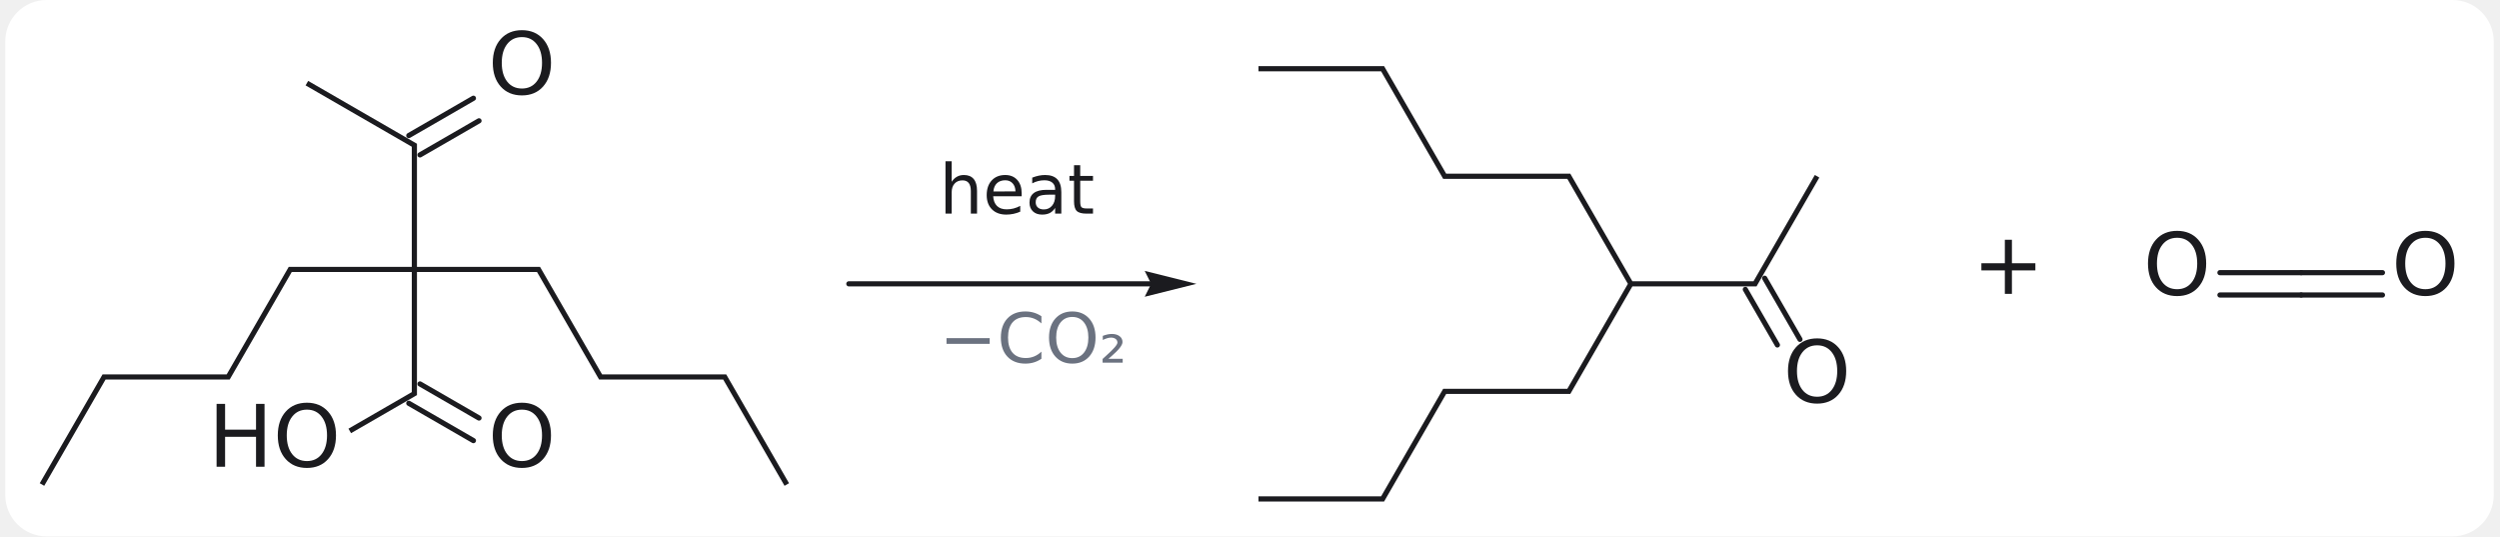
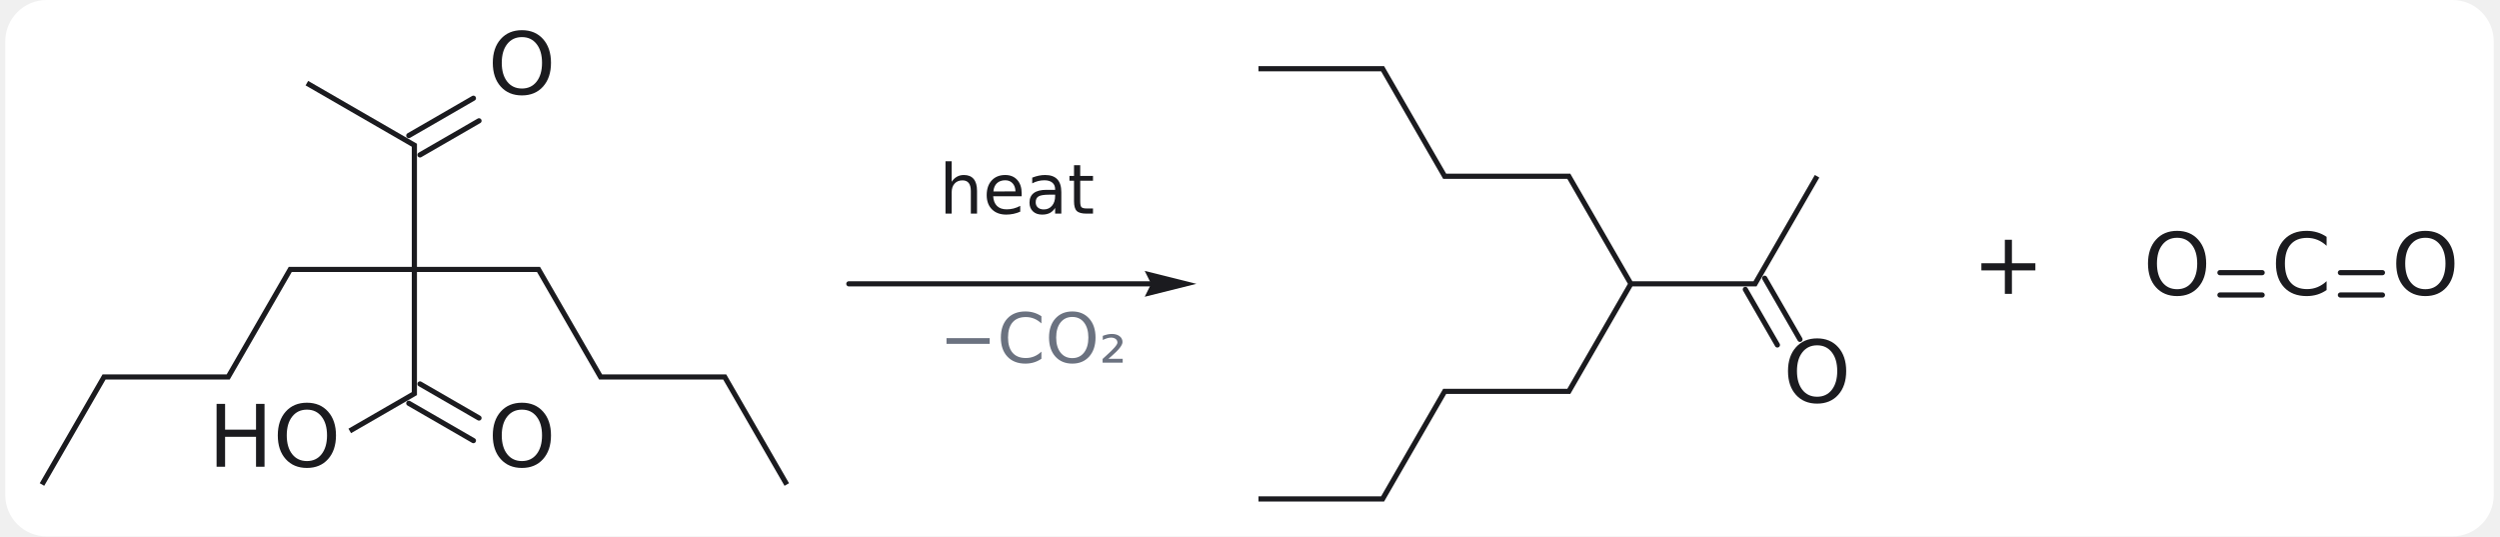
<svg xmlns="http://www.w3.org/2000/svg" viewBox="-12.424 -95.995 841.97 181.417" width="522" height="112">
  <style>.c-ink.fill{fill:#1b1b1f}.c-ink.stroke{stroke:#1b1b1f}.c-arrow.fill{fill:#c2410c}.c-arrow.stroke{stroke:#c2410c}.c-nu.fill{fill:#1d4ed8}.c-nu.stroke{stroke:#1d4ed8}.c-el.fill{fill:#b91c1c}.c-el.stroke{stroke:#b91c1c}.c-good.fill{fill:#15803d}.c-good.stroke{stroke:#15803d}.c-muted.fill{fill:#6b7280}.c-muted.stroke{stroke:#6b7280}.card{fill:#ffffff}@media (prefers-color-scheme: dark){.c-ink.fill{fill:#e6e6ea}.c-ink.stroke{stroke:#e6e6ea}.c-arrow.fill{fill:#ff9f5a}.c-arrow.stroke{stroke:#ff9f5a}.c-nu.fill{fill:#8ab4ff}.c-nu.stroke{stroke:#8ab4ff}.c-el.fill{fill:#ff8a8a}.c-el.stroke{stroke:#ff8a8a}.c-good.fill{fill:#6ee7a0}.c-good.stroke{stroke:#6ee7a0}.c-muted.fill{fill:#9ca3af}.c-muted.stroke{stroke:#9ca3af}.card{fill:#1e1e1e}}</style>
  <rect class="card" x="-12.424" y="-95.995" width="841.970" height="181.417" rx="14" />
  <line class="c-ink stroke" x1="124.11" y1="-50.146" x2="145.974" y2="-62.769" stroke-width="1.75" stroke-linecap="round" />
  <line class="c-ink stroke" x1="127.89" y1="-43.598" x2="147.864" y2="-55.131" stroke-width="1.75" stroke-linecap="round" />
  <line class="c-ink stroke" x1="127.89" y1="33.854" x2="147.864" y2="45.387" stroke-width="1.75" stroke-linecap="round" />
  <line class="c-ink stroke" x1="124.11" y1="40.402" x2="145.974" y2="53.025" stroke-width="1.75" stroke-linecap="round" />
  <line class="c-ink stroke" x1="582.874" y1="-1.89" x2="594.811" y2="18.785" stroke-width="1.75" stroke-linecap="round" />
  <line class="c-ink stroke" x1="576.327" y1="1.89" x2="587.172" y2="20.675" stroke-width="1.75" stroke-linecap="round" />
-   <line class="c-ink stroke" x1="791.892" y1="3.78" x2="764.4" y2="3.78" stroke-width="1.75" stroke-linecap="round" />
-   <line class="c-ink stroke" x1="791.892" y1="-3.78" x2="764.4" y2="-3.78" stroke-width="1.75" stroke-linecap="round" />
-   <line class="c-ink stroke" x1="764.4" y1="3.78" x2="736.908" y2="3.78" stroke-width="1.75" stroke-linecap="round" />
-   <line class="c-ink stroke" x1="764.4" y1="-3.78" x2="736.908" y2="-3.78" stroke-width="1.75" stroke-linecap="round" />
+   <line class="c-ink stroke" x1="791.892" y1="3.78" x2="777.669" y2="3.78" stroke-width="1.75" stroke-linecap="round" />
+   <line class="c-ink stroke" x1="791.892" y1="-3.78" x2="777.669" y2="-3.78" stroke-width="1.75" stroke-linecap="round" />
+   <line class="c-ink stroke" x1="751.188" y1="3.78" x2="736.908" y2="3.78" stroke-width="1.75" stroke-linecap="round" />
+   <line class="c-ink stroke" x1="751.188" y1="-3.78" x2="736.908" y2="-3.78" stroke-width="1.75" stroke-linecap="round" />
  <path class="c-ink fill stroke" d="M89.191 -67.114 L125.125 -46.367 L126.875 -47.377 L90.066 -68.63 Z M125.125 -46.367 L125.125 -5.747 L126 -4.872 L126.875 -5.747 L126.875 -47.377 Z M125.125 -5.747 L83.495 -5.747 L84.505 -3.997 L125.125 -3.997 L126 -4.872 Z M83.495 -5.747 L62.495 30.625 L63.505 32.375 L84.505 -3.997 Z M62.495 30.625 L20.495 30.625 L21.505 32.375 L63.505 32.375 Z M20.495 30.625 L-0.758 67.434 L0.758 68.31 L21.505 32.375 Z M126.875 -3.997 L167.495 -3.997 L168.505 -5.747 L126.875 -5.747 L126 -4.872 Z M167.495 -3.997 L188.495 32.375 L189.505 30.625 L168.505 -5.747 Z M188.495 32.375 L230.495 32.375 L231.505 30.625 L189.505 30.625 Z M230.495 32.375 L251.242 68.31 L252.758 67.434 L231.505 30.625 Z M125.125 -3.997 L125.125 36.623 L126.875 37.633 L126.875 -3.997 L126 -4.872 Z M125.125 36.623 L103.698 48.994 L104.573 50.51 L126.875 37.633 Z M599.842 -36.81 L579.095 -0.875 L580.105 0.875 L601.358 -35.934 Z M579.095 -0.875 L538.105 -0.875 L537.6 0 L538.105 0.875 L580.105 0.875 Z M536.59 0 L516.095 35.497 L517.105 37.247 L538.105 0.875 L537.6 0 Z M516.095 35.497 L474.095 35.497 L475.105 37.247 L517.105 37.247 Z M474.095 35.497 L453.095 71.869 L454.105 73.619 L475.105 37.247 Z M453.095 71.869 L411.6 71.869 L411.6 73.619 L454.105 73.619 Z M538.105 -0.875 L517.105 -37.247 L516.095 -35.497 L536.59 -0 L537.6 0 Z M517.105 -37.247 L475.105 -37.247 L474.095 -35.497 L516.095 -35.497 Z M475.105 -37.247 L454.105 -73.619 L453.095 -71.869 L474.095 -35.497 Z M454.105 -73.619 L411.6 -73.619 L411.6 -71.869 L453.095 -71.869 Z " stroke-width="0" stroke-linecap="round" stroke-linejoin="round" />
  <text class="c-ink fill" xml:space="preserve" x="150.893" y="-84.328" font-family="DejaVu Sans, Noto Sans CJK KR, Noto Sans CJK JP, sans-serif" font-size="29.167" font-weight="normal" font-style="normal" text-decoration="none" dominant-baseline="text-before-edge">O</text>
  <text class="c-ink fill" xml:space="preserve" x="150.893" y="41.672" font-family="DejaVu Sans, Noto Sans CJK KR, Noto Sans CJK JP, sans-serif" font-size="29.167" font-weight="normal" font-style="normal" text-decoration="none" dominant-baseline="text-before-edge">O</text>
  <text class="c-ink fill" xml:space="preserve" x="78.149" y="41.672" font-family="DejaVu Sans, Noto Sans CJK KR, Noto Sans CJK JP, sans-serif" font-size="29.167" font-weight="normal" font-style="normal" text-decoration="none" dominant-baseline="text-before-edge">O</text>
  <text class="c-ink fill" xml:space="preserve" x="56.217" y="41.672" font-family="DejaVu Sans, Noto Sans CJK KR, Noto Sans CJK JP, sans-serif" font-size="29.167" font-weight="normal" font-style="normal" text-decoration="none" dominant-baseline="text-before-edge">H</text>
  <text class="c-ink fill" xml:space="preserve" x="589.121" y="19.916" font-family="DejaVu Sans, Noto Sans CJK KR, Noto Sans CJK JP, sans-serif" font-size="29.167" font-weight="normal" font-style="normal" text-decoration="none" dominant-baseline="text-before-edge">O</text>
  <text class="c-ink fill" xml:space="preserve" x="794.921" y="-16.456" font-family="DejaVu Sans, Noto Sans CJK KR, Noto Sans CJK JP, sans-serif" font-size="29.167" font-weight="normal" font-style="normal" text-decoration="none" dominant-baseline="text-before-edge">O</text>
+   <text class="c-ink fill" xml:space="preserve" x="754.217" y="-16.456" font-family="DejaVu Sans, Noto Sans CJK KR, Noto Sans CJK JP, sans-serif" font-size="29.167" font-weight="normal" font-style="normal" text-decoration="none" dominant-baseline="text-before-edge">C</text>
  <text class="c-ink fill" xml:space="preserve" x="710.921" y="-16.456" font-family="DejaVu Sans, Noto Sans CJK KR, Noto Sans CJK JP, sans-serif" font-size="29.167" font-weight="normal" font-style="normal" text-decoration="none" dominant-baseline="text-before-edge">O</text>
  <path class="c-ink stroke" d="M273 0 L386.225 0 " fill="none" stroke-width="1.75" stroke-linecap="round" stroke-linejoin="round" />
  <path class="c-ink fill stroke" d="M390.6 0 L373.1 -4.375 L375.288 0 L373.1 4.375 Z " stroke-width="0" stroke-linecap="round" stroke-linejoin="round" />
  <text class="c-ink fill" xml:space="preserve" x="303.576" y="-39.9" font-family="DejaVu Sans, Noto Sans CJK KR, Noto Sans CJK JP, sans-serif" font-size="23.333" font-weight="normal" font-style="normal" text-decoration="none" dominant-baseline="text-before-edge">heat</text>
  <text class="c-muted fill" xml:space="preserve" x="303.576" y="10.5" font-family="DejaVu Sans, Noto Sans CJK KR, Noto Sans CJK JP, sans-serif" font-size="23.333" font-weight="normal" font-style="normal" text-decoration="none" dominant-baseline="text-before-edge">−CO₂</text>
  <text class="c-ink fill" xml:space="preserve" x="653.1" y="-16.8" font-family="DejaVu Sans, Noto Sans CJK KR, Noto Sans CJK JP, sans-serif" font-size="29.167" font-weight="normal" font-style="normal" text-decoration="none" dominant-baseline="text-before-edge">+</text>
</svg>
